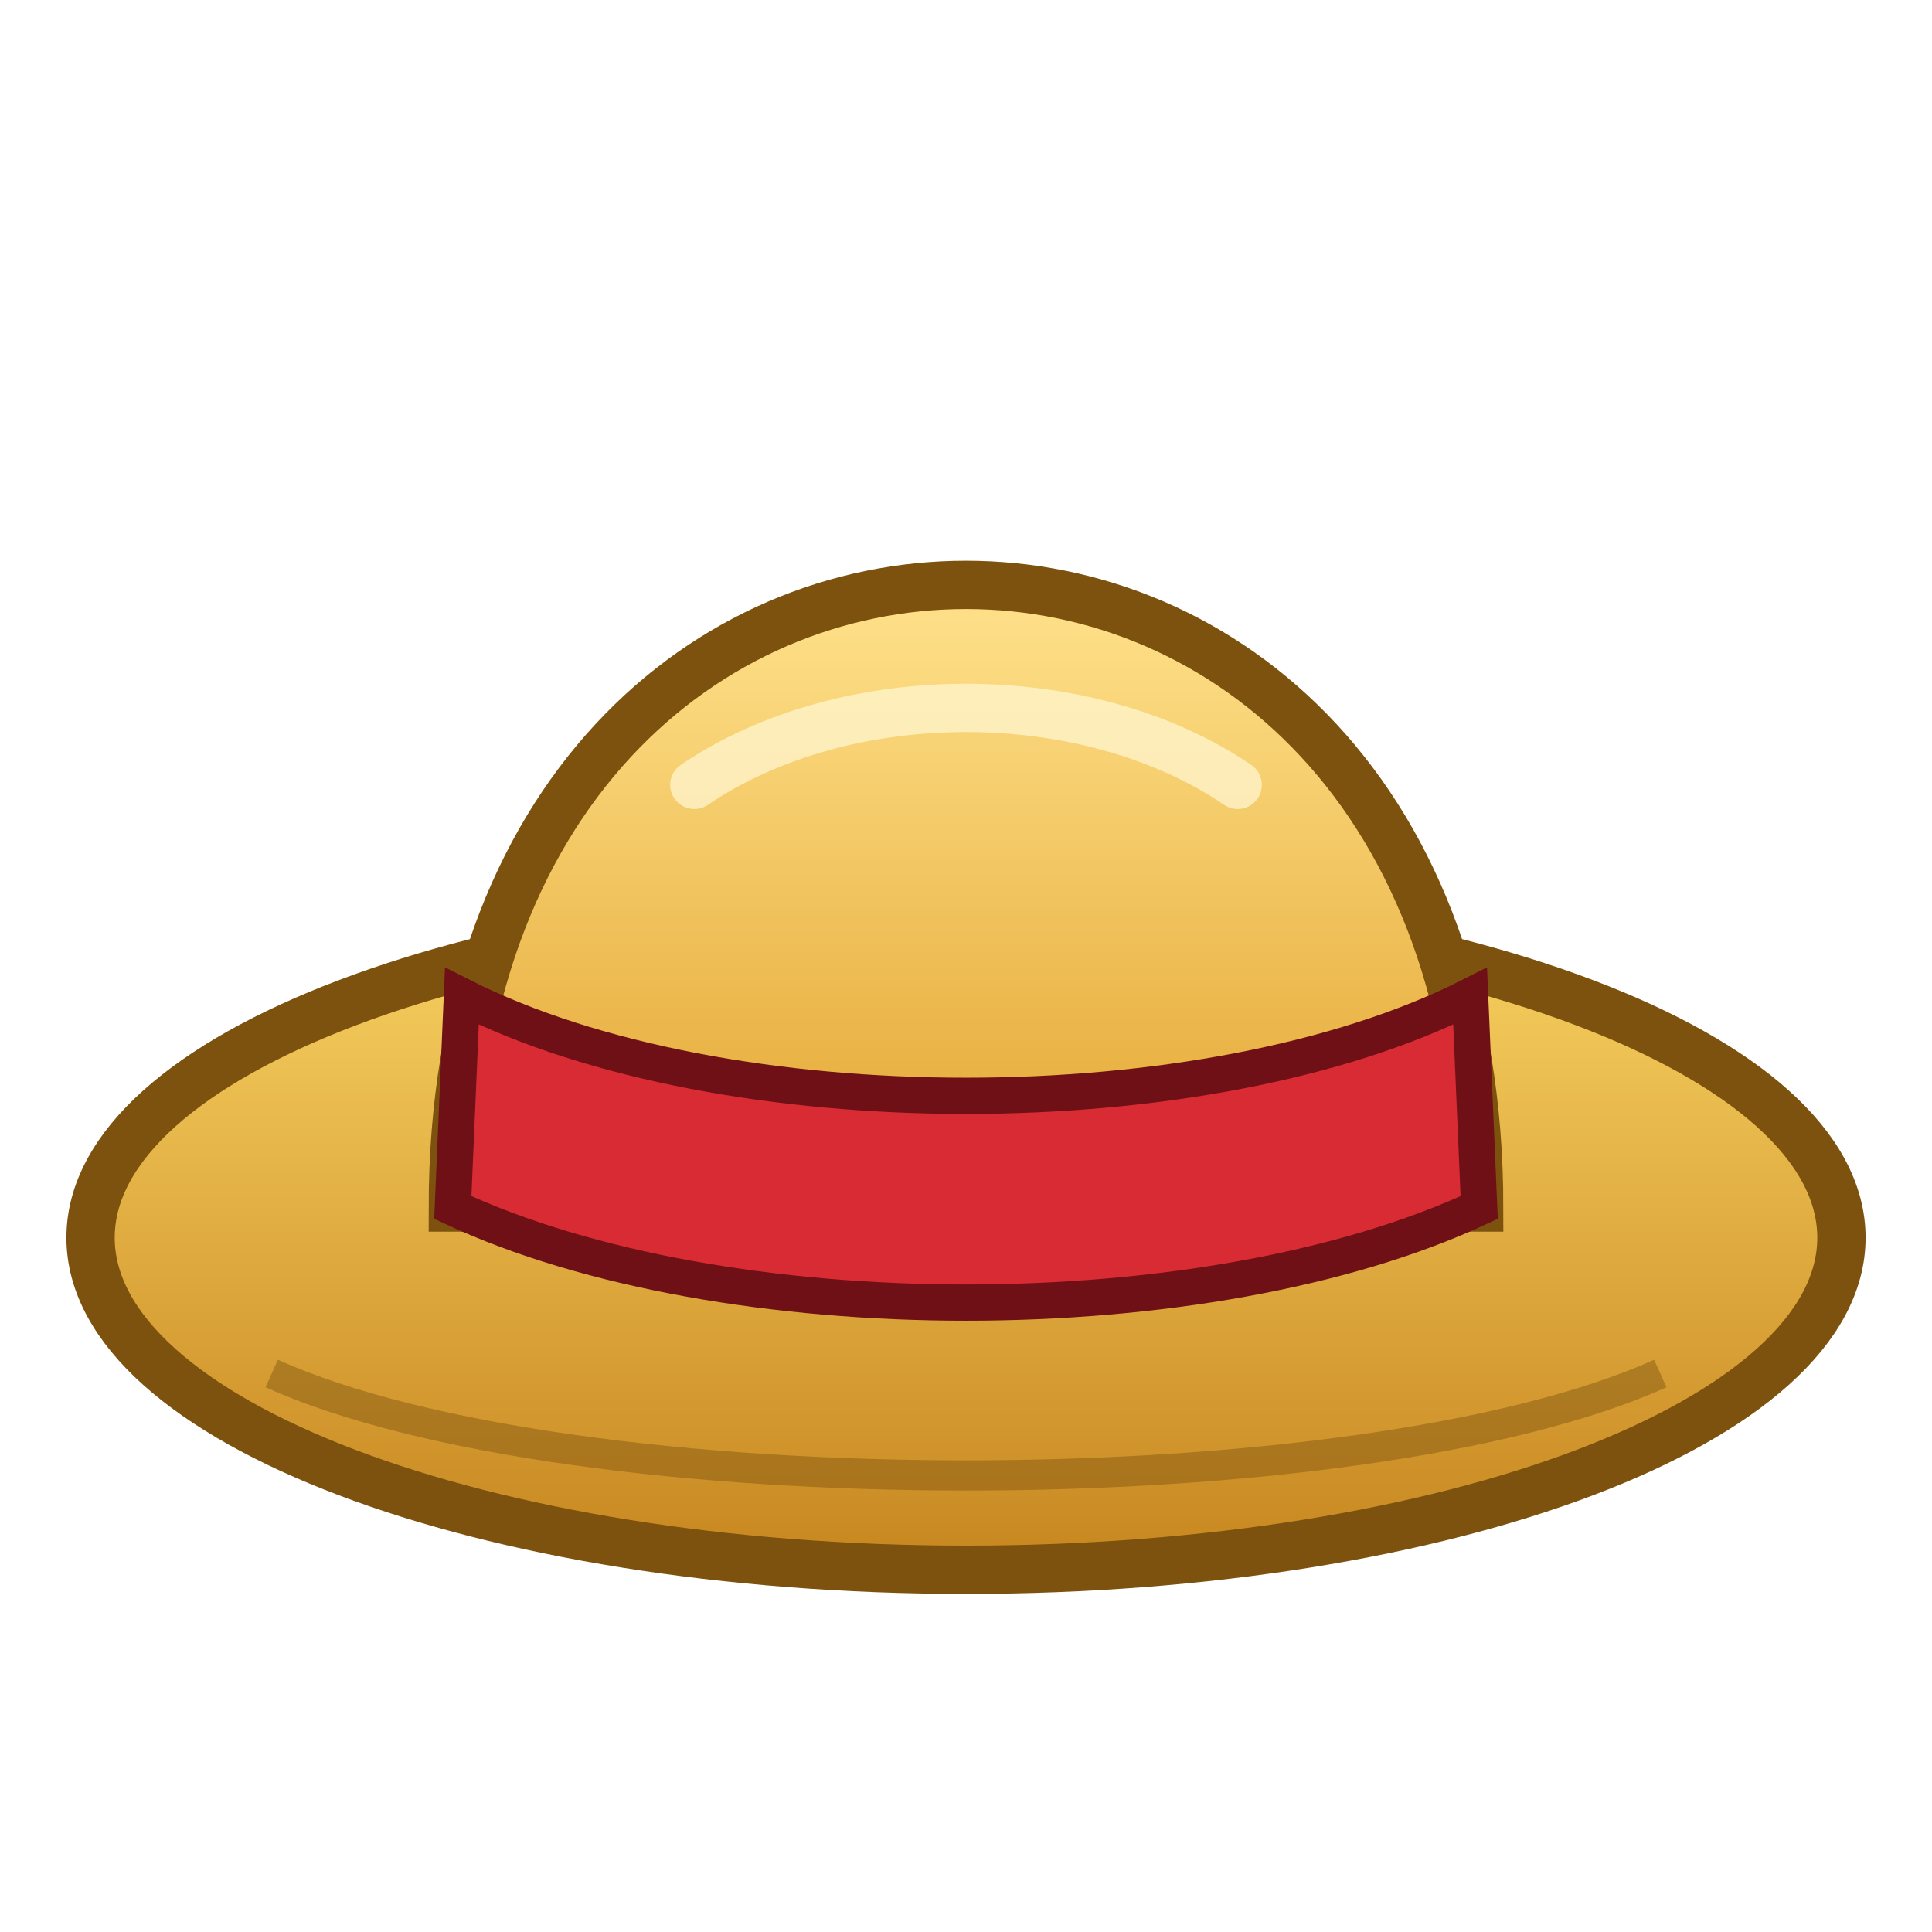
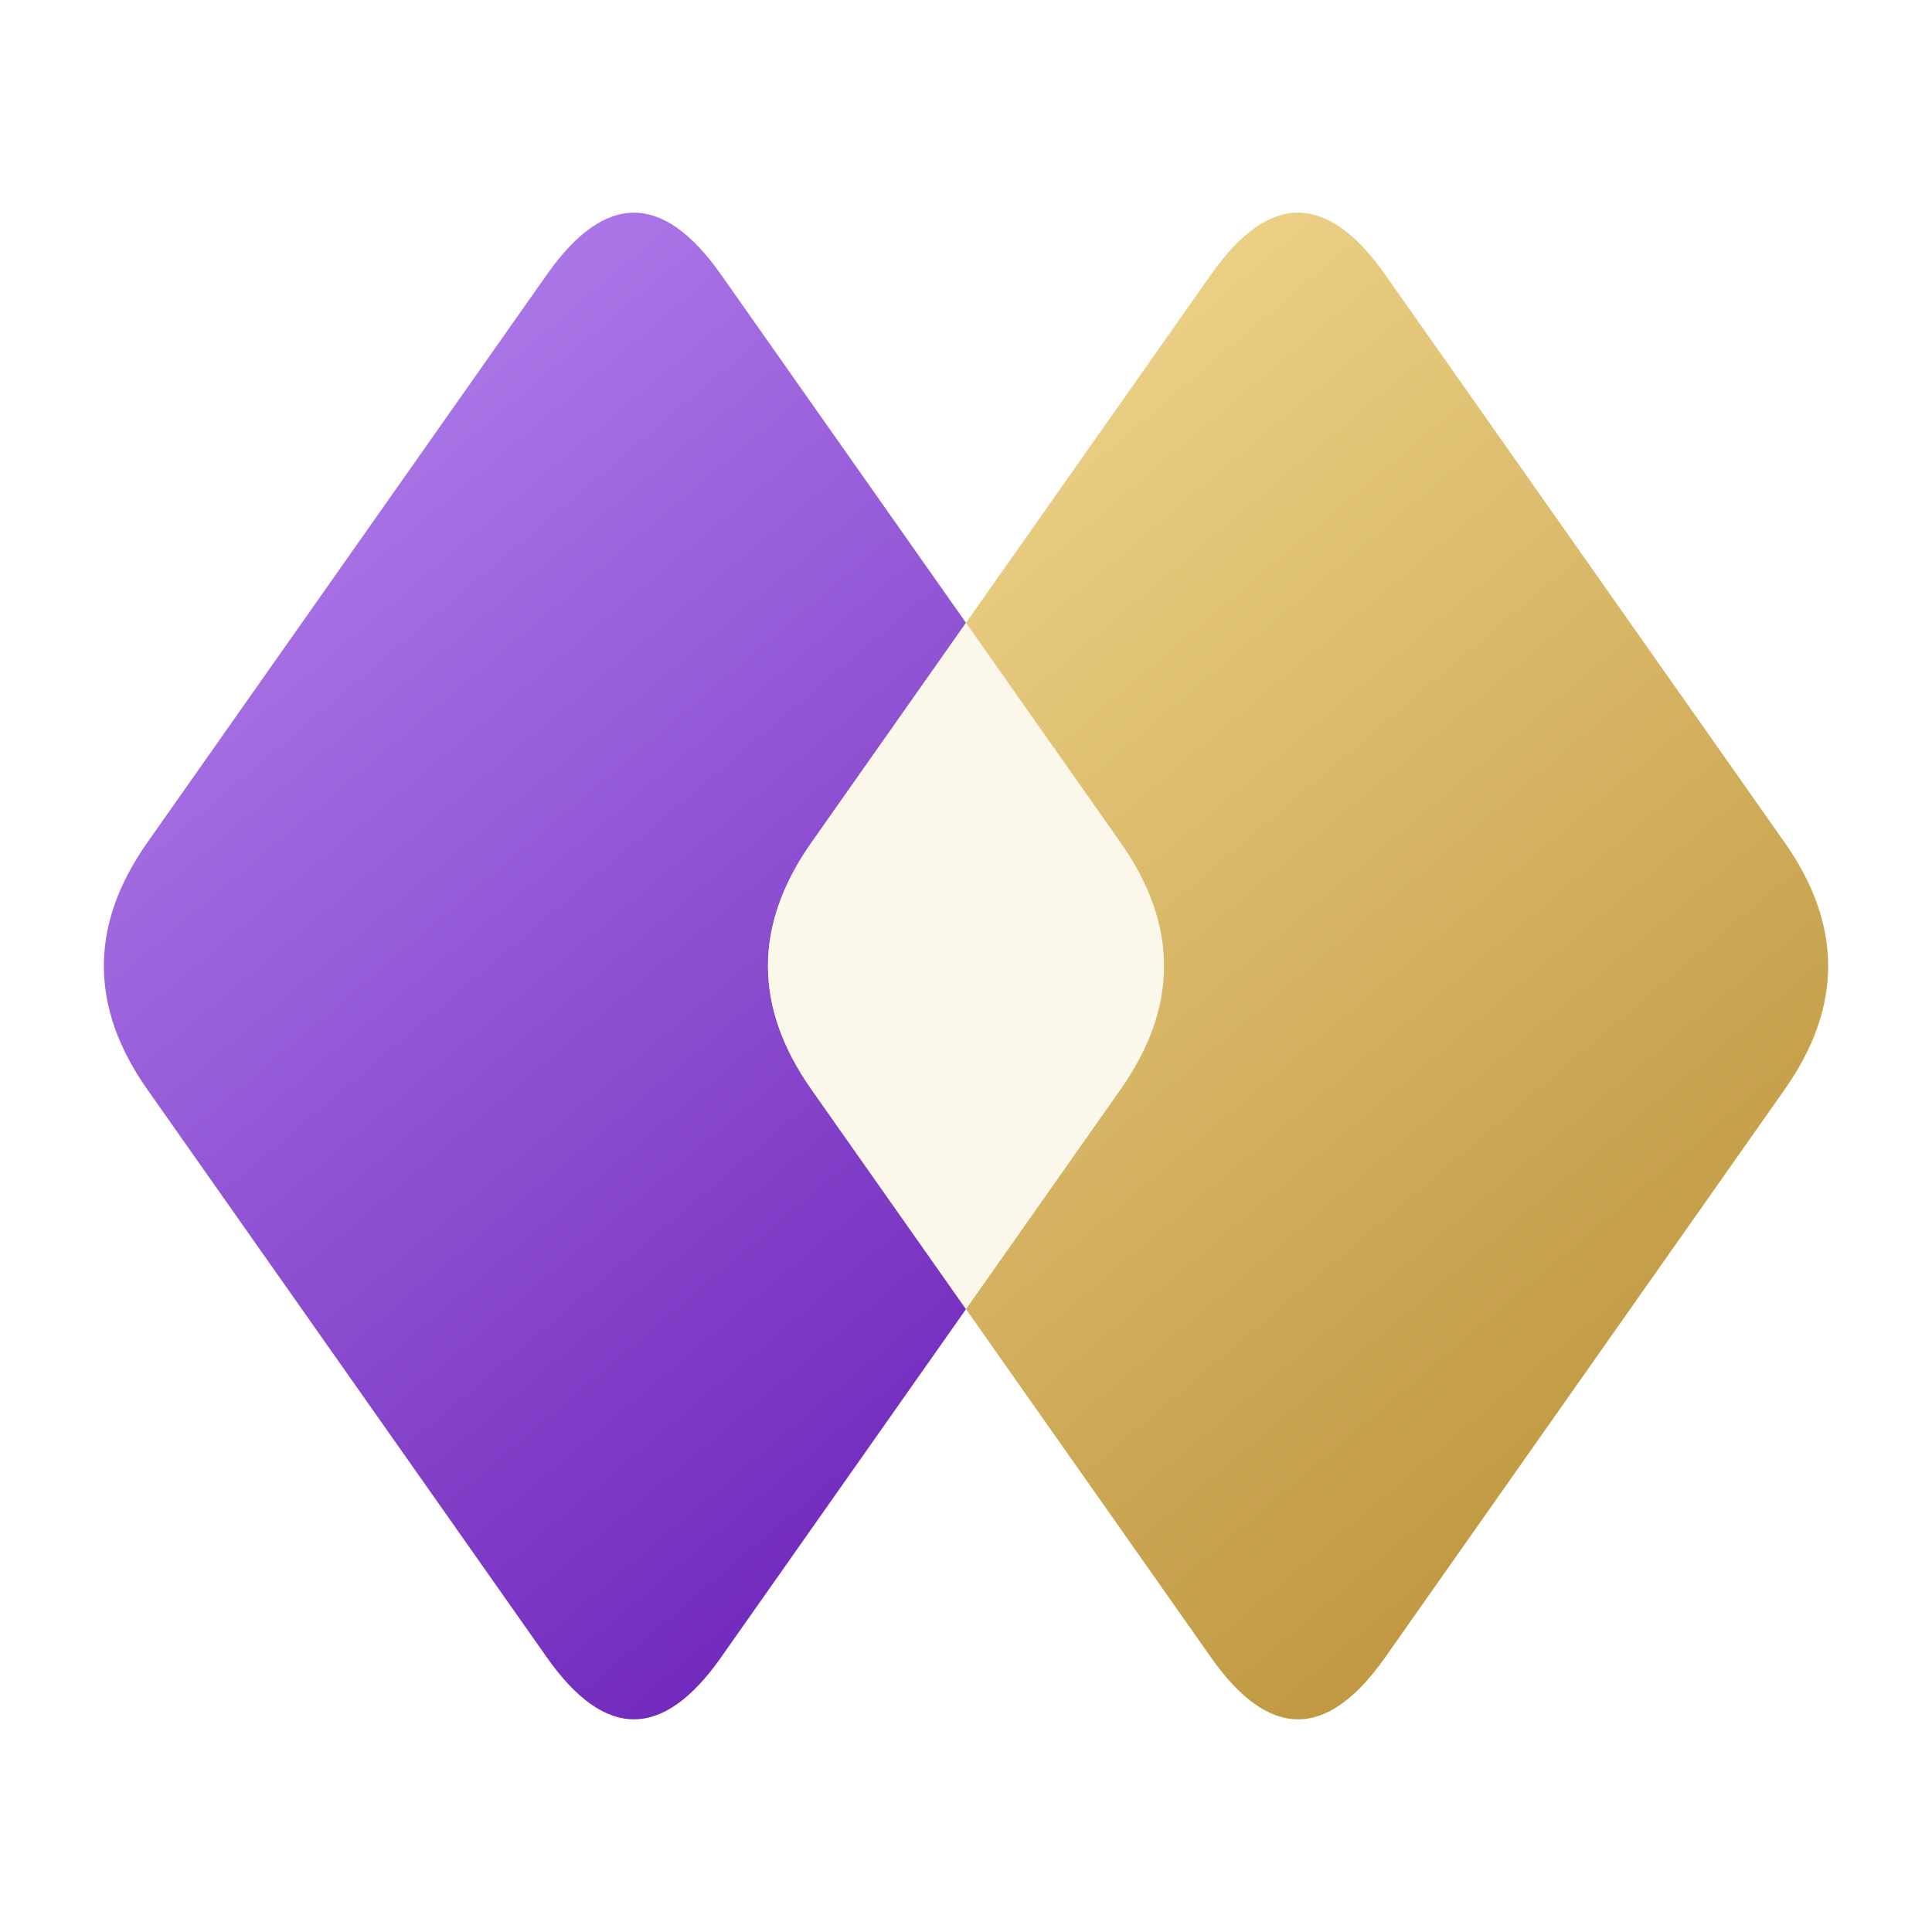
<svg xmlns="http://www.w3.org/2000/svg" width="64" height="64" viewBox="0 0 64 64">
  <defs>
-     <linearGradient id="c" x1="0" y1="0" x2="0" y2="1">
-       <stop offset="0" stop-color="#ffe28c" />
-       <stop offset="1" stop-color="#e3a531" />
+     <linearGradient id="v" x1="0" y1="0" x2="0.6" y2="1">
+       <stop offset="0" stop-color="#b98af2" />
+       <stop offset="1" stop-color="#7028bb" />
    </linearGradient>
-     <linearGradient id="b" x1="0" y1="0" x2="0" y2="1">
-       <stop offset="0" stop-color="#f8d262" />
-       <stop offset="1" stop-color="#c7861f" />
+     <linearGradient id="b" x1="0.4" y1="0" x2="1" y2="1">
+       <stop offset="0" stop-color="#ecd187" />
+       <stop offset="1" stop-color="#b58a30" />
    </linearGradient>
+     <radialGradient id="g" cx="0.5" cy="0" r="0.9">
+       <stop offset="0" stop-color="#1d1740" />
+       <stop offset="1" stop-color="#0c0b14" />
+     </radialGradient>
+     <clipPath id="l">
+       <path d="M18.12 9.09Q21 5 23.88 9.09L37.12 27.91Q40 32 37.12 36.09L23.88 54.91Q21 59 18.12 54.91L4.88 36.09Q2 32 4.88 27.91Z" />
+     </clipPath>
  </defs>
  <g>
-     <ellipse cx="32" cy="41" rx="29" ry="11" fill="url(#b)" stroke="#7d520e" stroke-width="1.6" />
-     <path d="M9 45.5 C19 50 45 50 55 45.5" stroke="#7d520e" stroke-width="1" fill="none" opacity="0.45" />
-     <path d="M15 40 C15 12.5 49 12.5 49 40 Z" fill="url(#c)" stroke="#7d520e" stroke-width="1.6" />
-     <path d="M15.3 33 C24 37.4 40 37.4 48.7 33 L49 40 C40 44.2 24 44.2 15 40 Z" fill="#d92b33" stroke="#6e1016" stroke-width="1.2" />
-     <path d="M23 26 C28 22.6 36 22.6 41 26" stroke="#fff6cf" stroke-width="1.6" fill="none" opacity="0.75" stroke-linecap="round" />
+     <path d="M18.12 9.09Q21 5 23.88 9.09L37.12 27.91Q40 32 37.12 36.09L23.88 54.91Q21 59 18.12 54.91L4.88 36.09Q2 32 4.88 27.91Z" fill="url(#v)" />
+     <path d="M40.12 9.09Q43 5 45.88 9.09L59.12 27.91Q62 32 59.12 36.09L45.88 54.91Q43 59 40.12 54.91L26.88 36.09Q24 32 26.88 27.91Z" fill="url(#b)" />
+     <path d="M40.12 9.09Q43 5 45.88 9.09L59.12 27.91Q62 32 59.12 36.09L45.88 54.91Q43 59 40.12 54.91L26.88 36.09Q24 32 26.88 27.91Z" fill="#fbf7ea" clip-path="url(#l)" />
  </g>
</svg>
